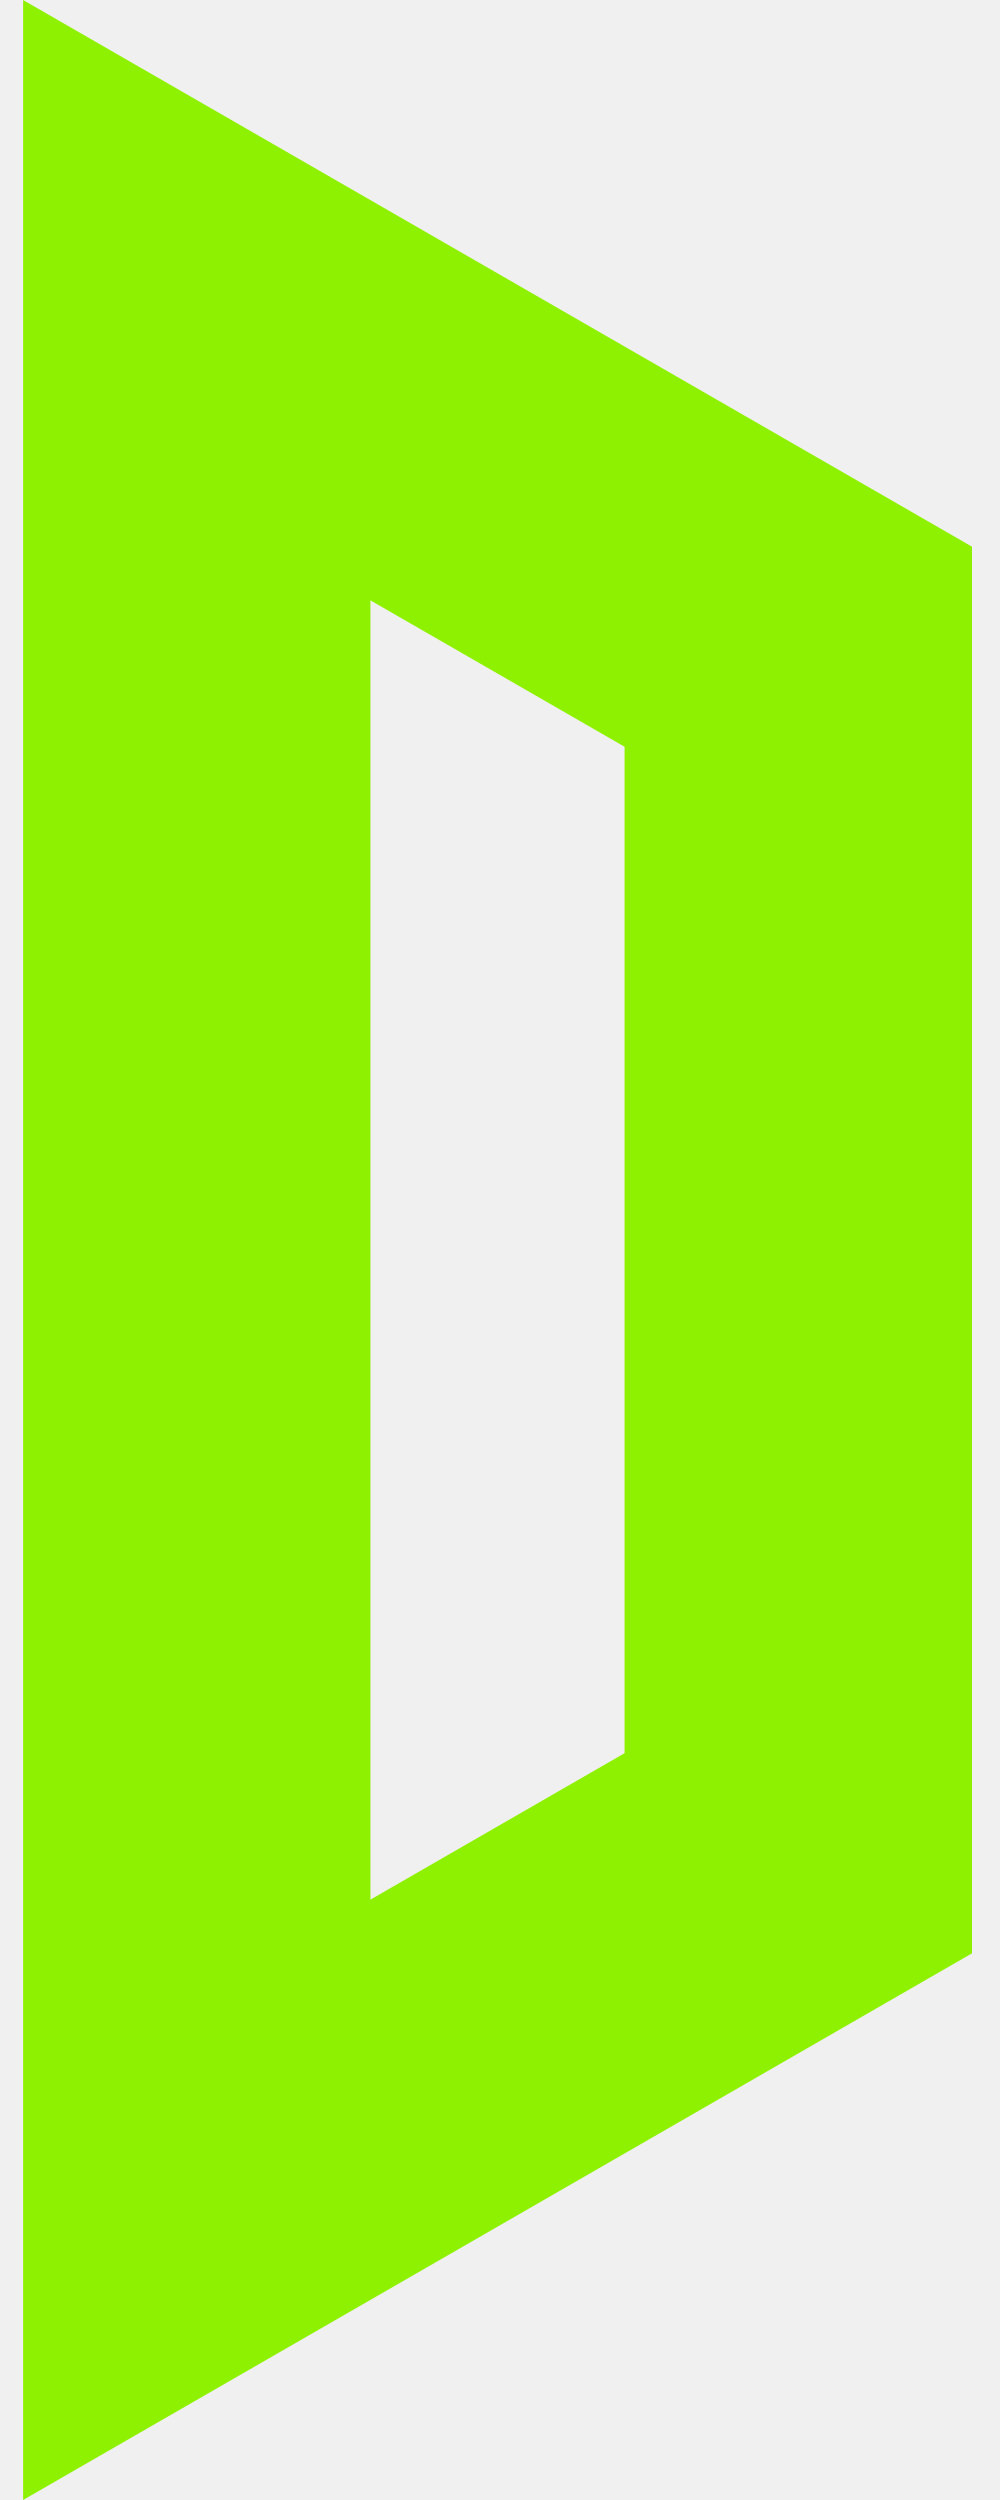
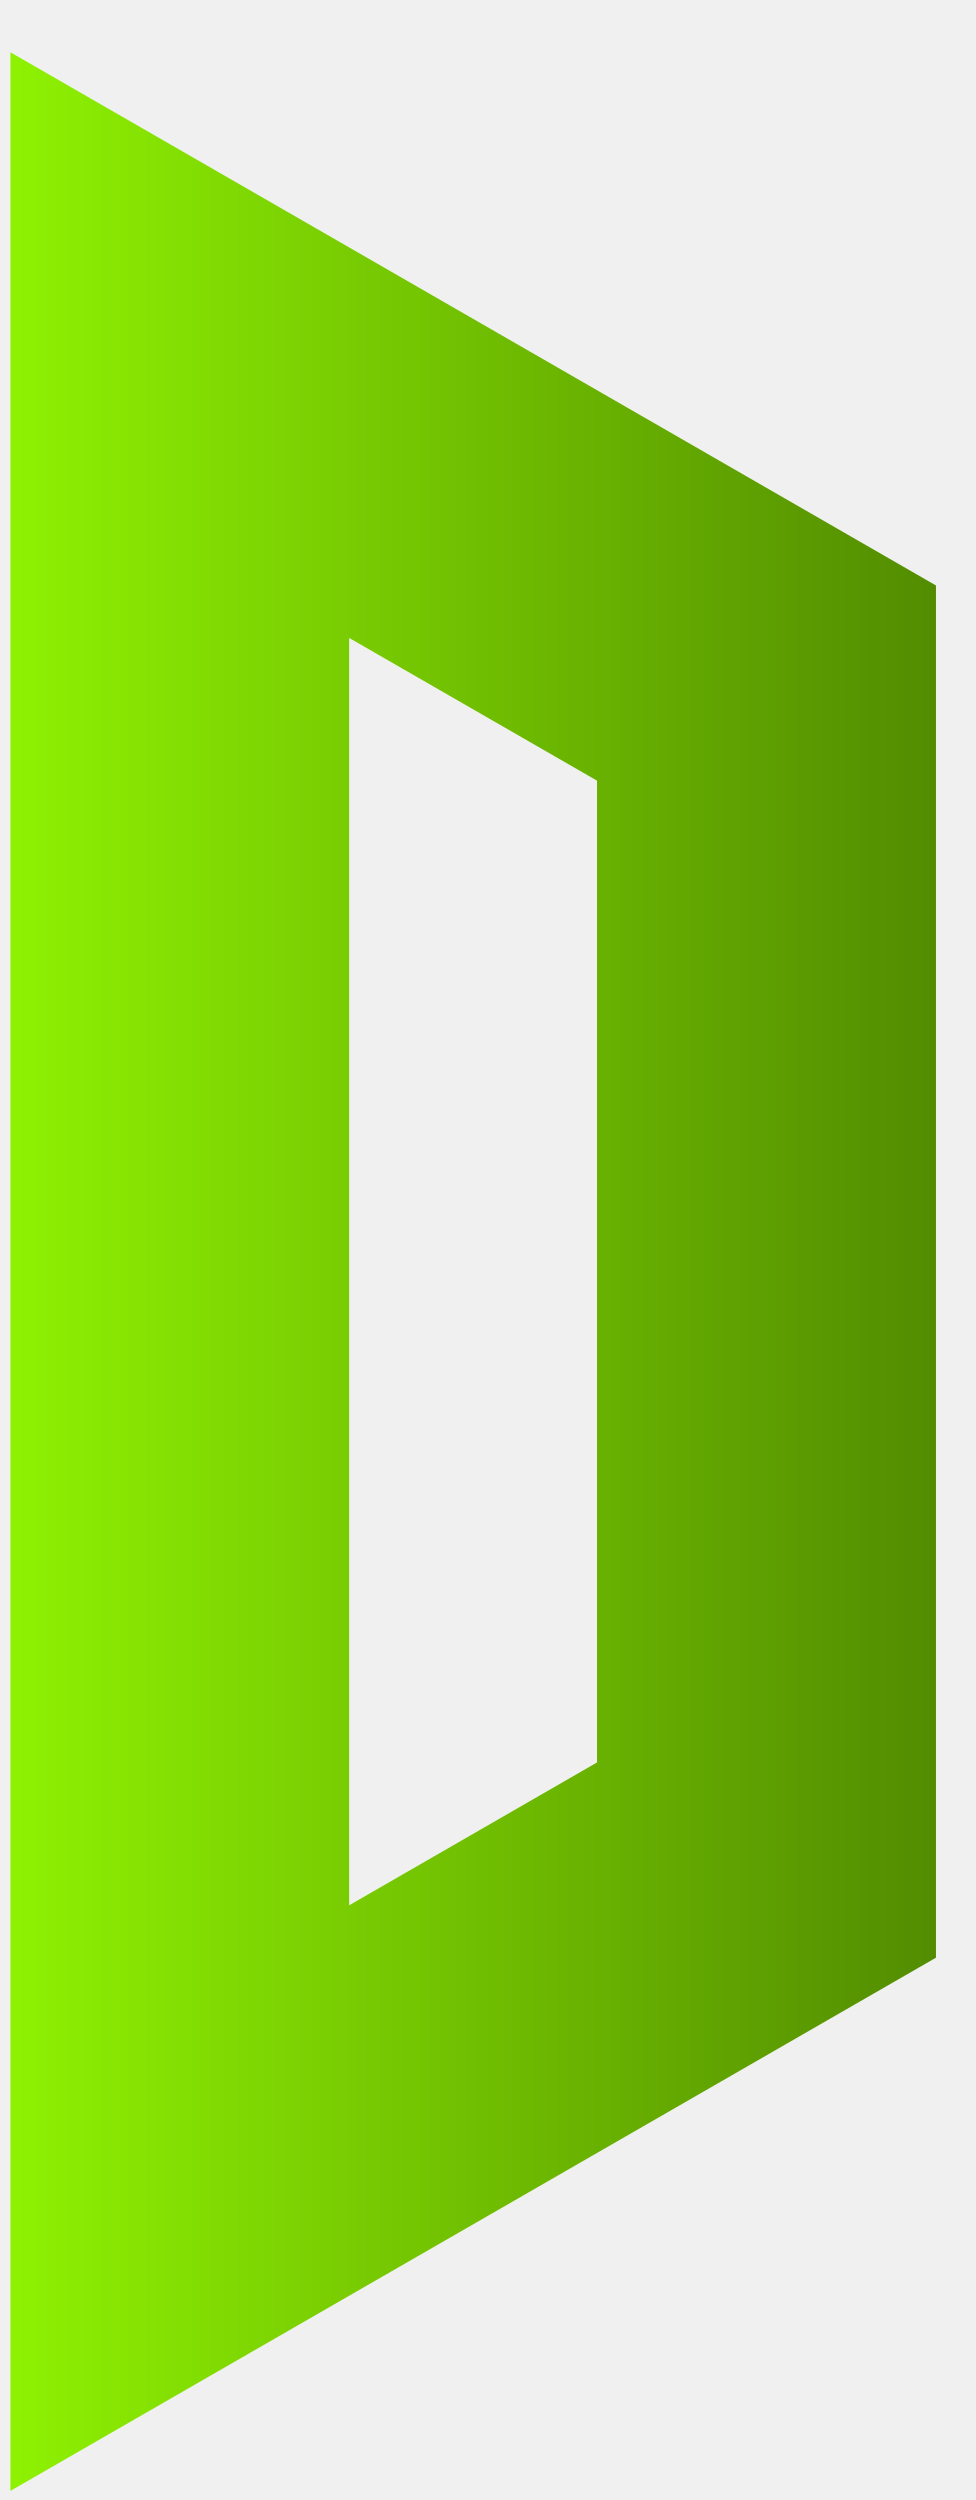
- <svg xmlns="http://www.w3.org/2000/svg" width="16" height="40" viewBox="0 0 16 40" fill="none">
-   <mask id="mask0_2001_659" style="mask-type:luminance" maskUnits="userSpaceOnUse" x="0" y="0" width="16" height="40">
-     <path d="M5.927 30.394V9.606L9.993 11.948V28.051L5.927 30.394ZM0.369 0V40L15.552 31.253V8.747L0.369 0Z" fill="white" />
+ <svg xmlns="http://www.w3.org/2000/svg" width="16" height="41" viewBox="0 0 16 41" fill="none">
+   <mask id="mask0_2001_751" style="mask-type:luminance" maskUnits="userSpaceOnUse" x="0" y="0" width="16" height="41">
+     <path d="M5.726 31.247V10.462L9.791 12.803V28.904L5.726 31.247ZM0.168 0.856V40.852L15.35 32.106V9.602L0.168 0.856Z" fill="white" />
  </mask>
-   <g mask="url(#mask0_2001_659)">
-     <path d="M15.552 0H0.369V40H15.552V0Z" fill="#8EF102" />
+   <g mask="url(#mask0_2001_751)">
+     <path d="M15.35 0.856H0.168V40.852H15.35V0.856Z" fill="url(#paint0_linear_2001_751)" />
  </g>
+   <defs>
+     <linearGradient id="paint0_linear_2001_751" x1="0.23" y1="21.697" x2="15.511" y2="21.697" gradientUnits="userSpaceOnUse">
+       <stop stop-color="#8EF102" />
+       <stop offset="1" stop-color="#528B01" />
+     </linearGradient>
+   </defs>
</svg>
